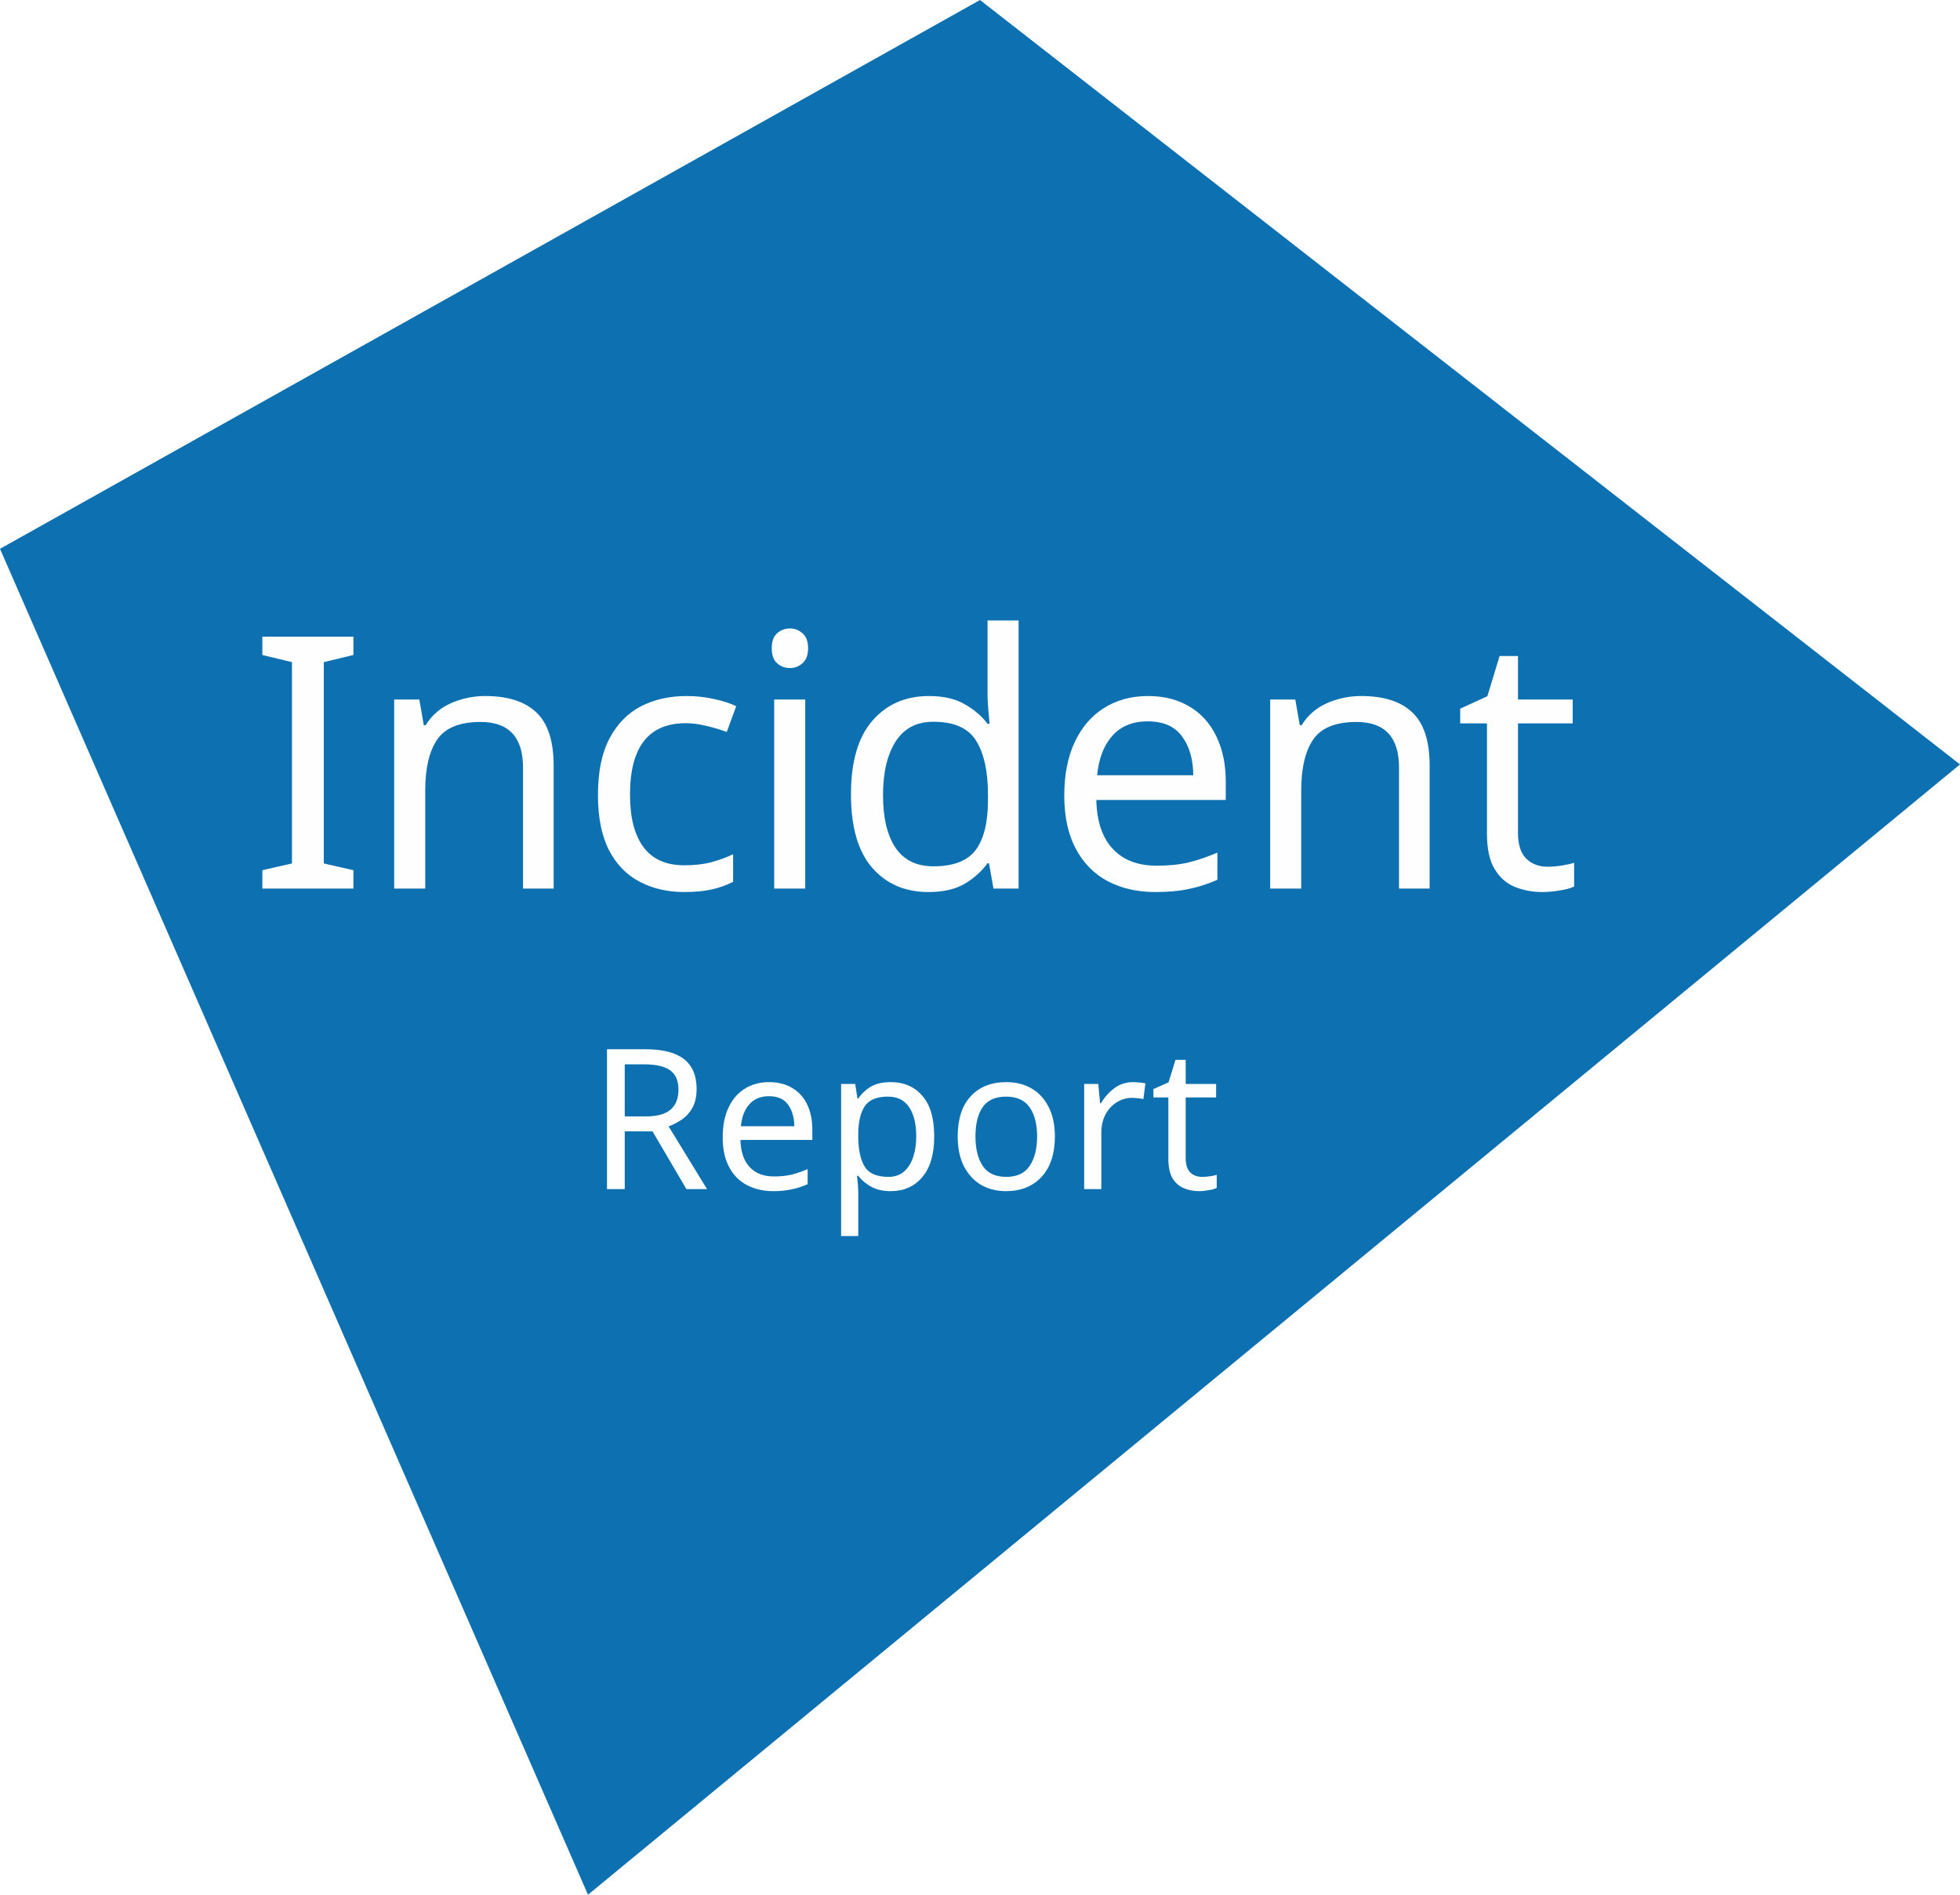
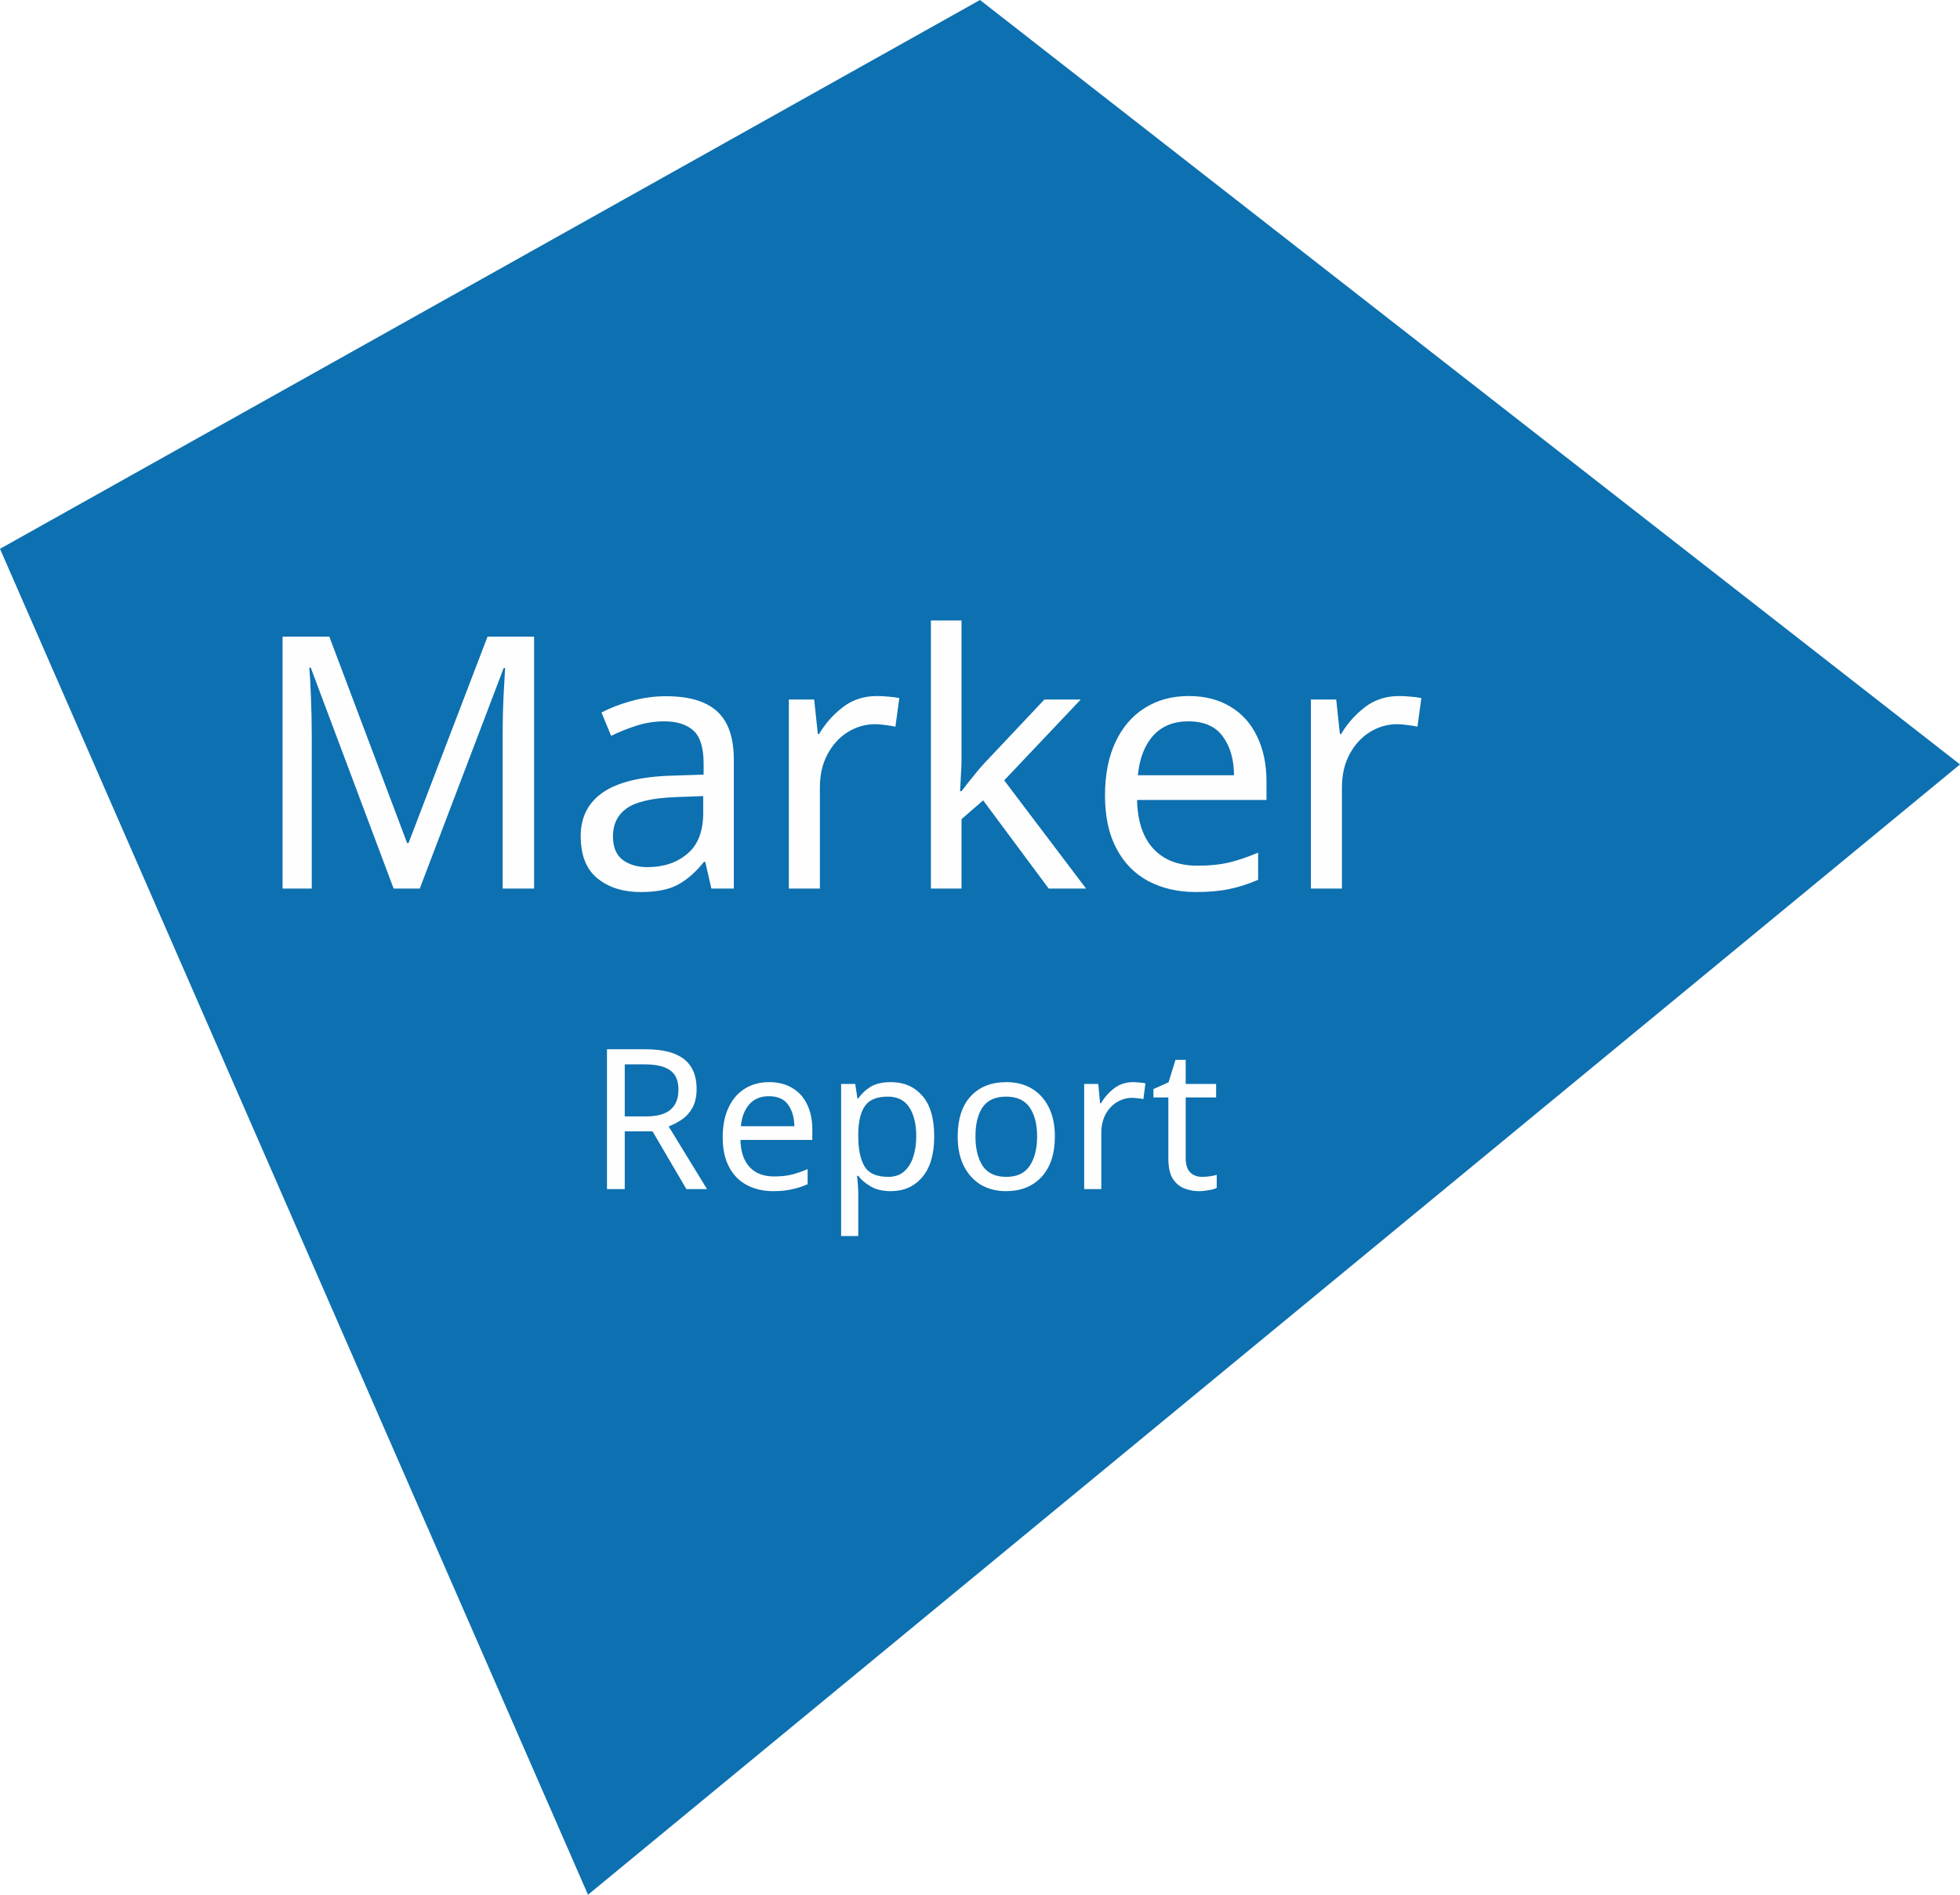
<svg xmlns="http://www.w3.org/2000/svg" width="150px" height="145px" viewBox="0 0 150 145" version="1.1">
  <g id="Welcome" stroke="none" stroke-width="1" fill="none" fill-rule="evenodd">
    <g id="Desktop" transform="translate(-123, -298)">
      <g id="Group-8" transform="translate(123, 298)">
        <g id="Group-7">
          <polygon id="Fill-1" fill="#0D70B0" points="75 0 0 42 45 145 150 58.5" />
-           <text id="Incident" font-family="LucidaGrande, Lucida Grande" font-size="27" font-weight="normal" letter-spacing="-0.282" fill="#FEFEFE">
-             <tspan x="19" y="68">Incident</tspan>
+           <text id="Marker" font-family="LucidaGrande, Lucida Grande" font-size="27" font-weight="normal" letter-spacing="-0.282" fill="#FEFEFE">
+             <tspan x="19" y="68">Marker</tspan>
          </text>
          <text id="Report" font-family="LucidaGrande, Lucida Grande" font-size="15" font-weight="normal" letter-spacing="0.15" fill="#FEFEFE">
            <tspan x="45" y="91">Report</tspan>
          </text>
        </g>
      </g>
    </g>
  </g>
</svg>
